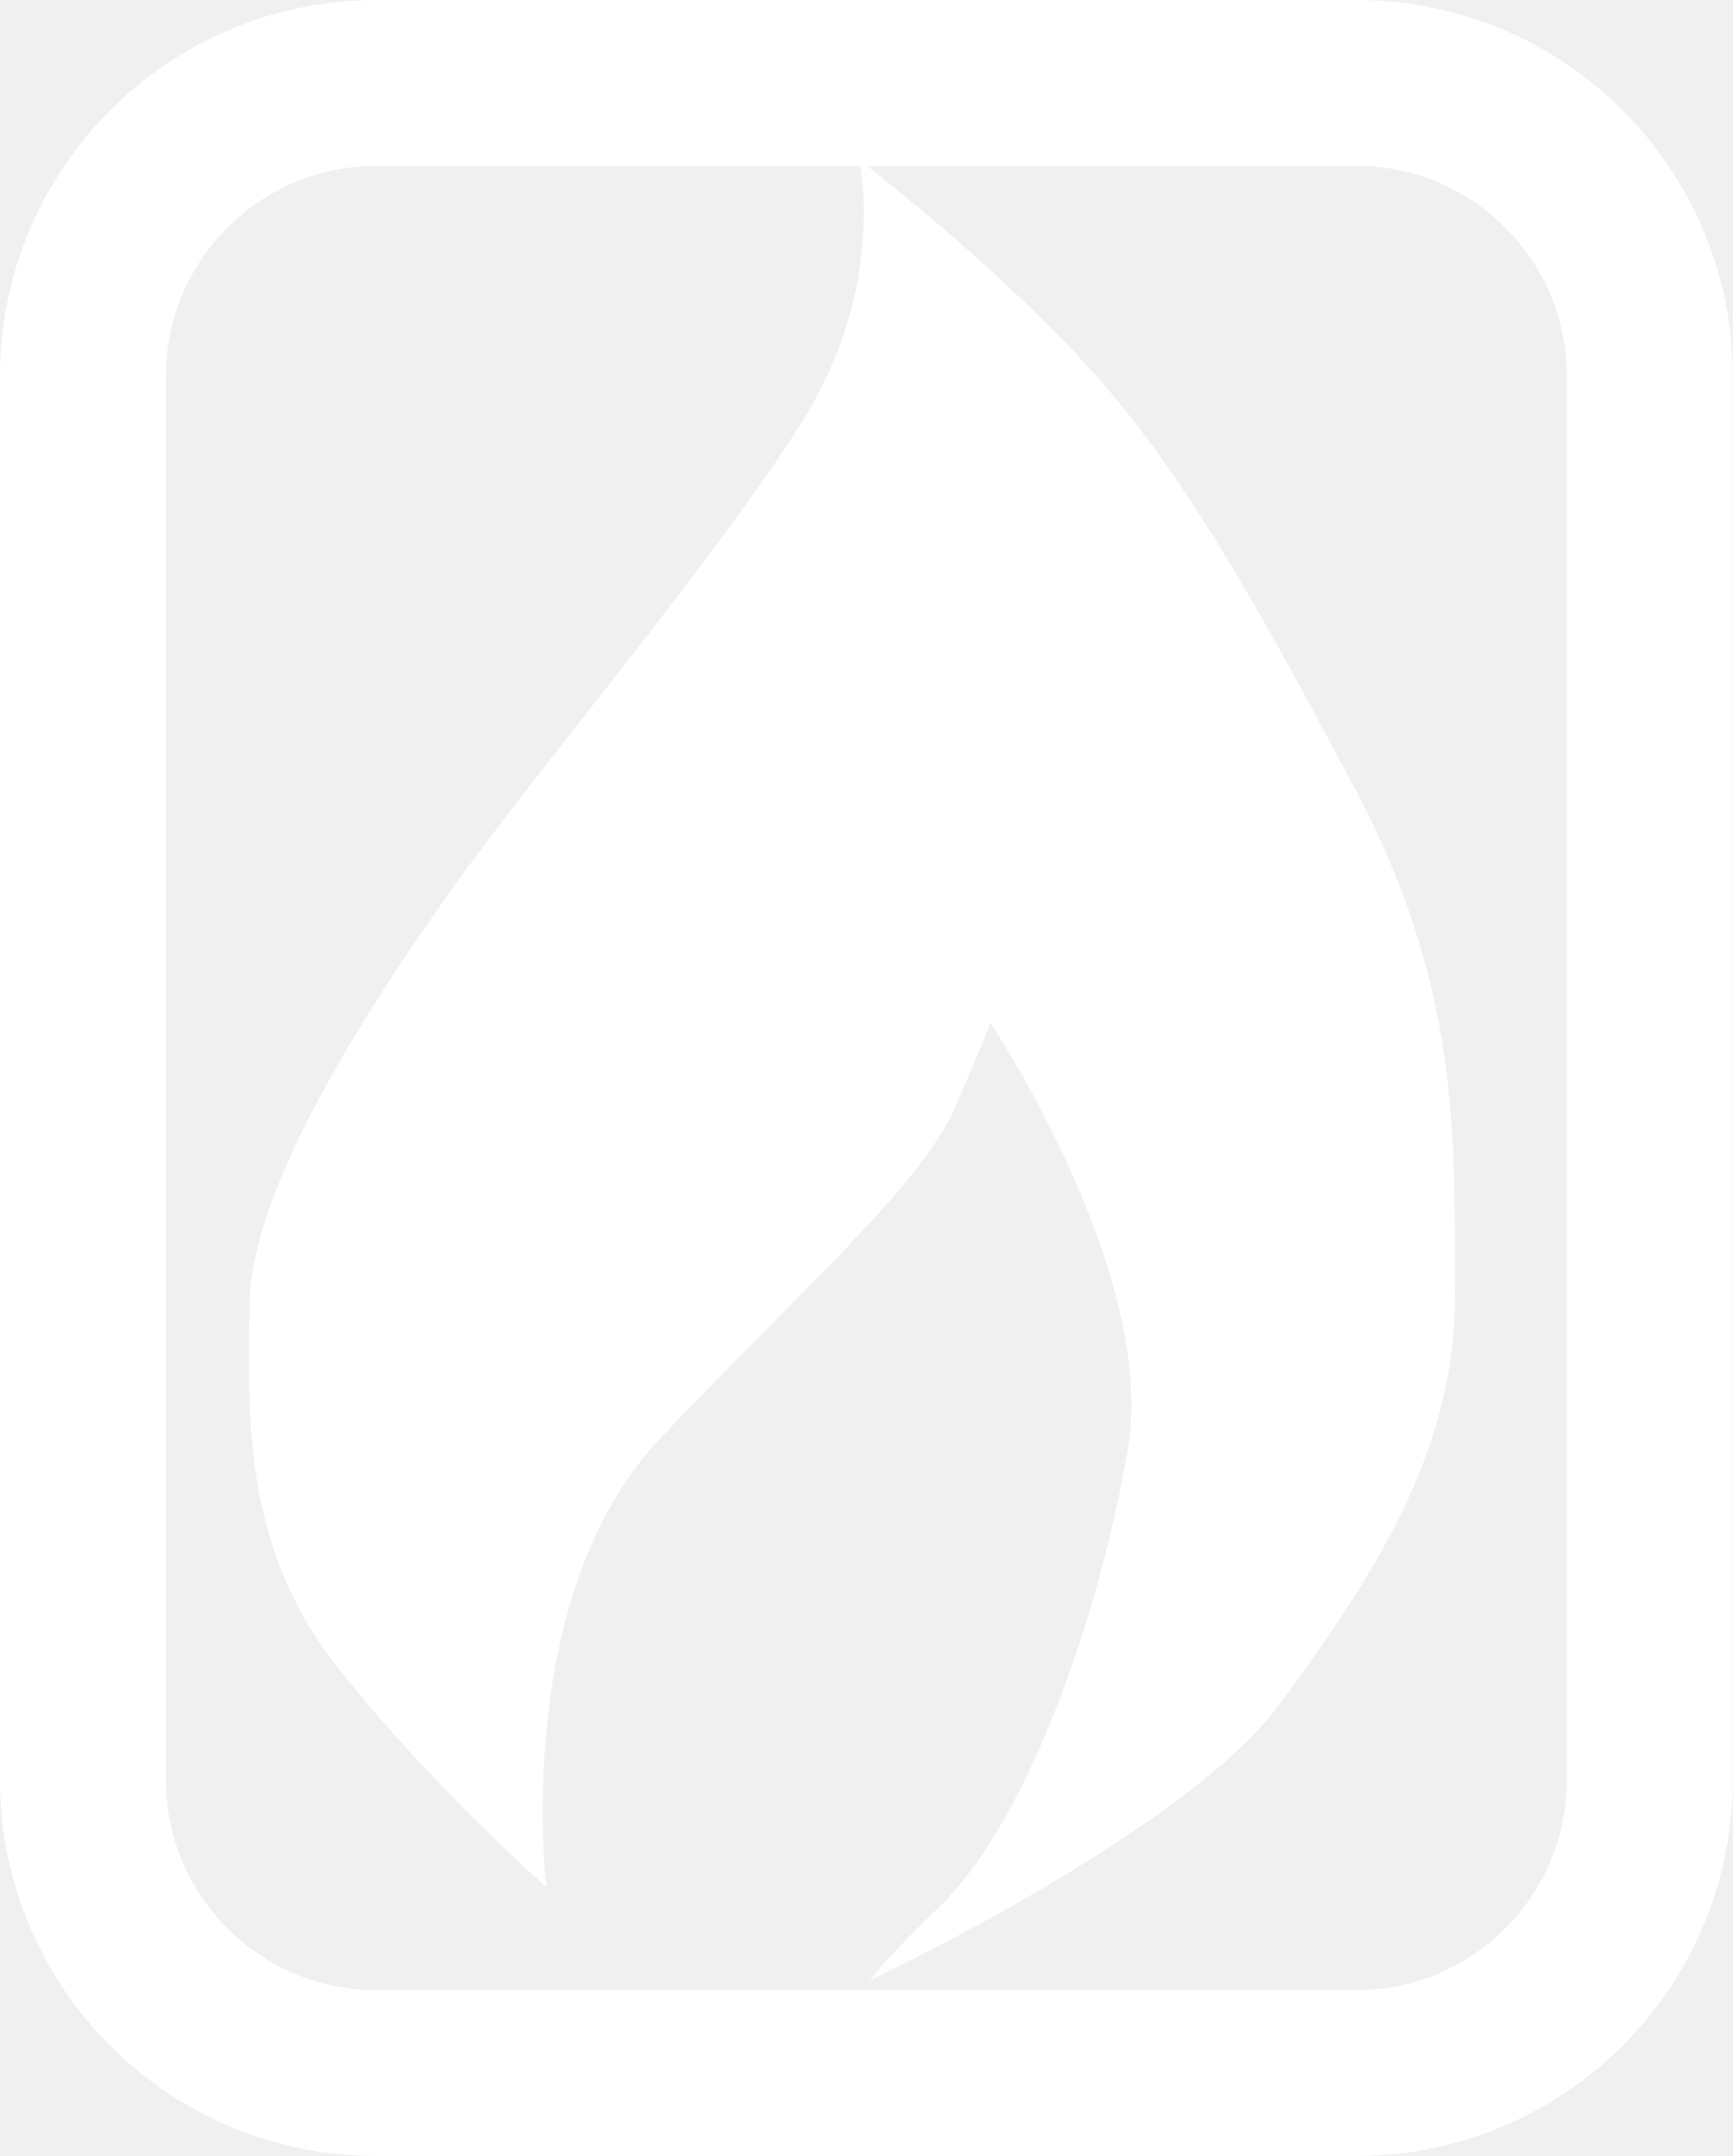
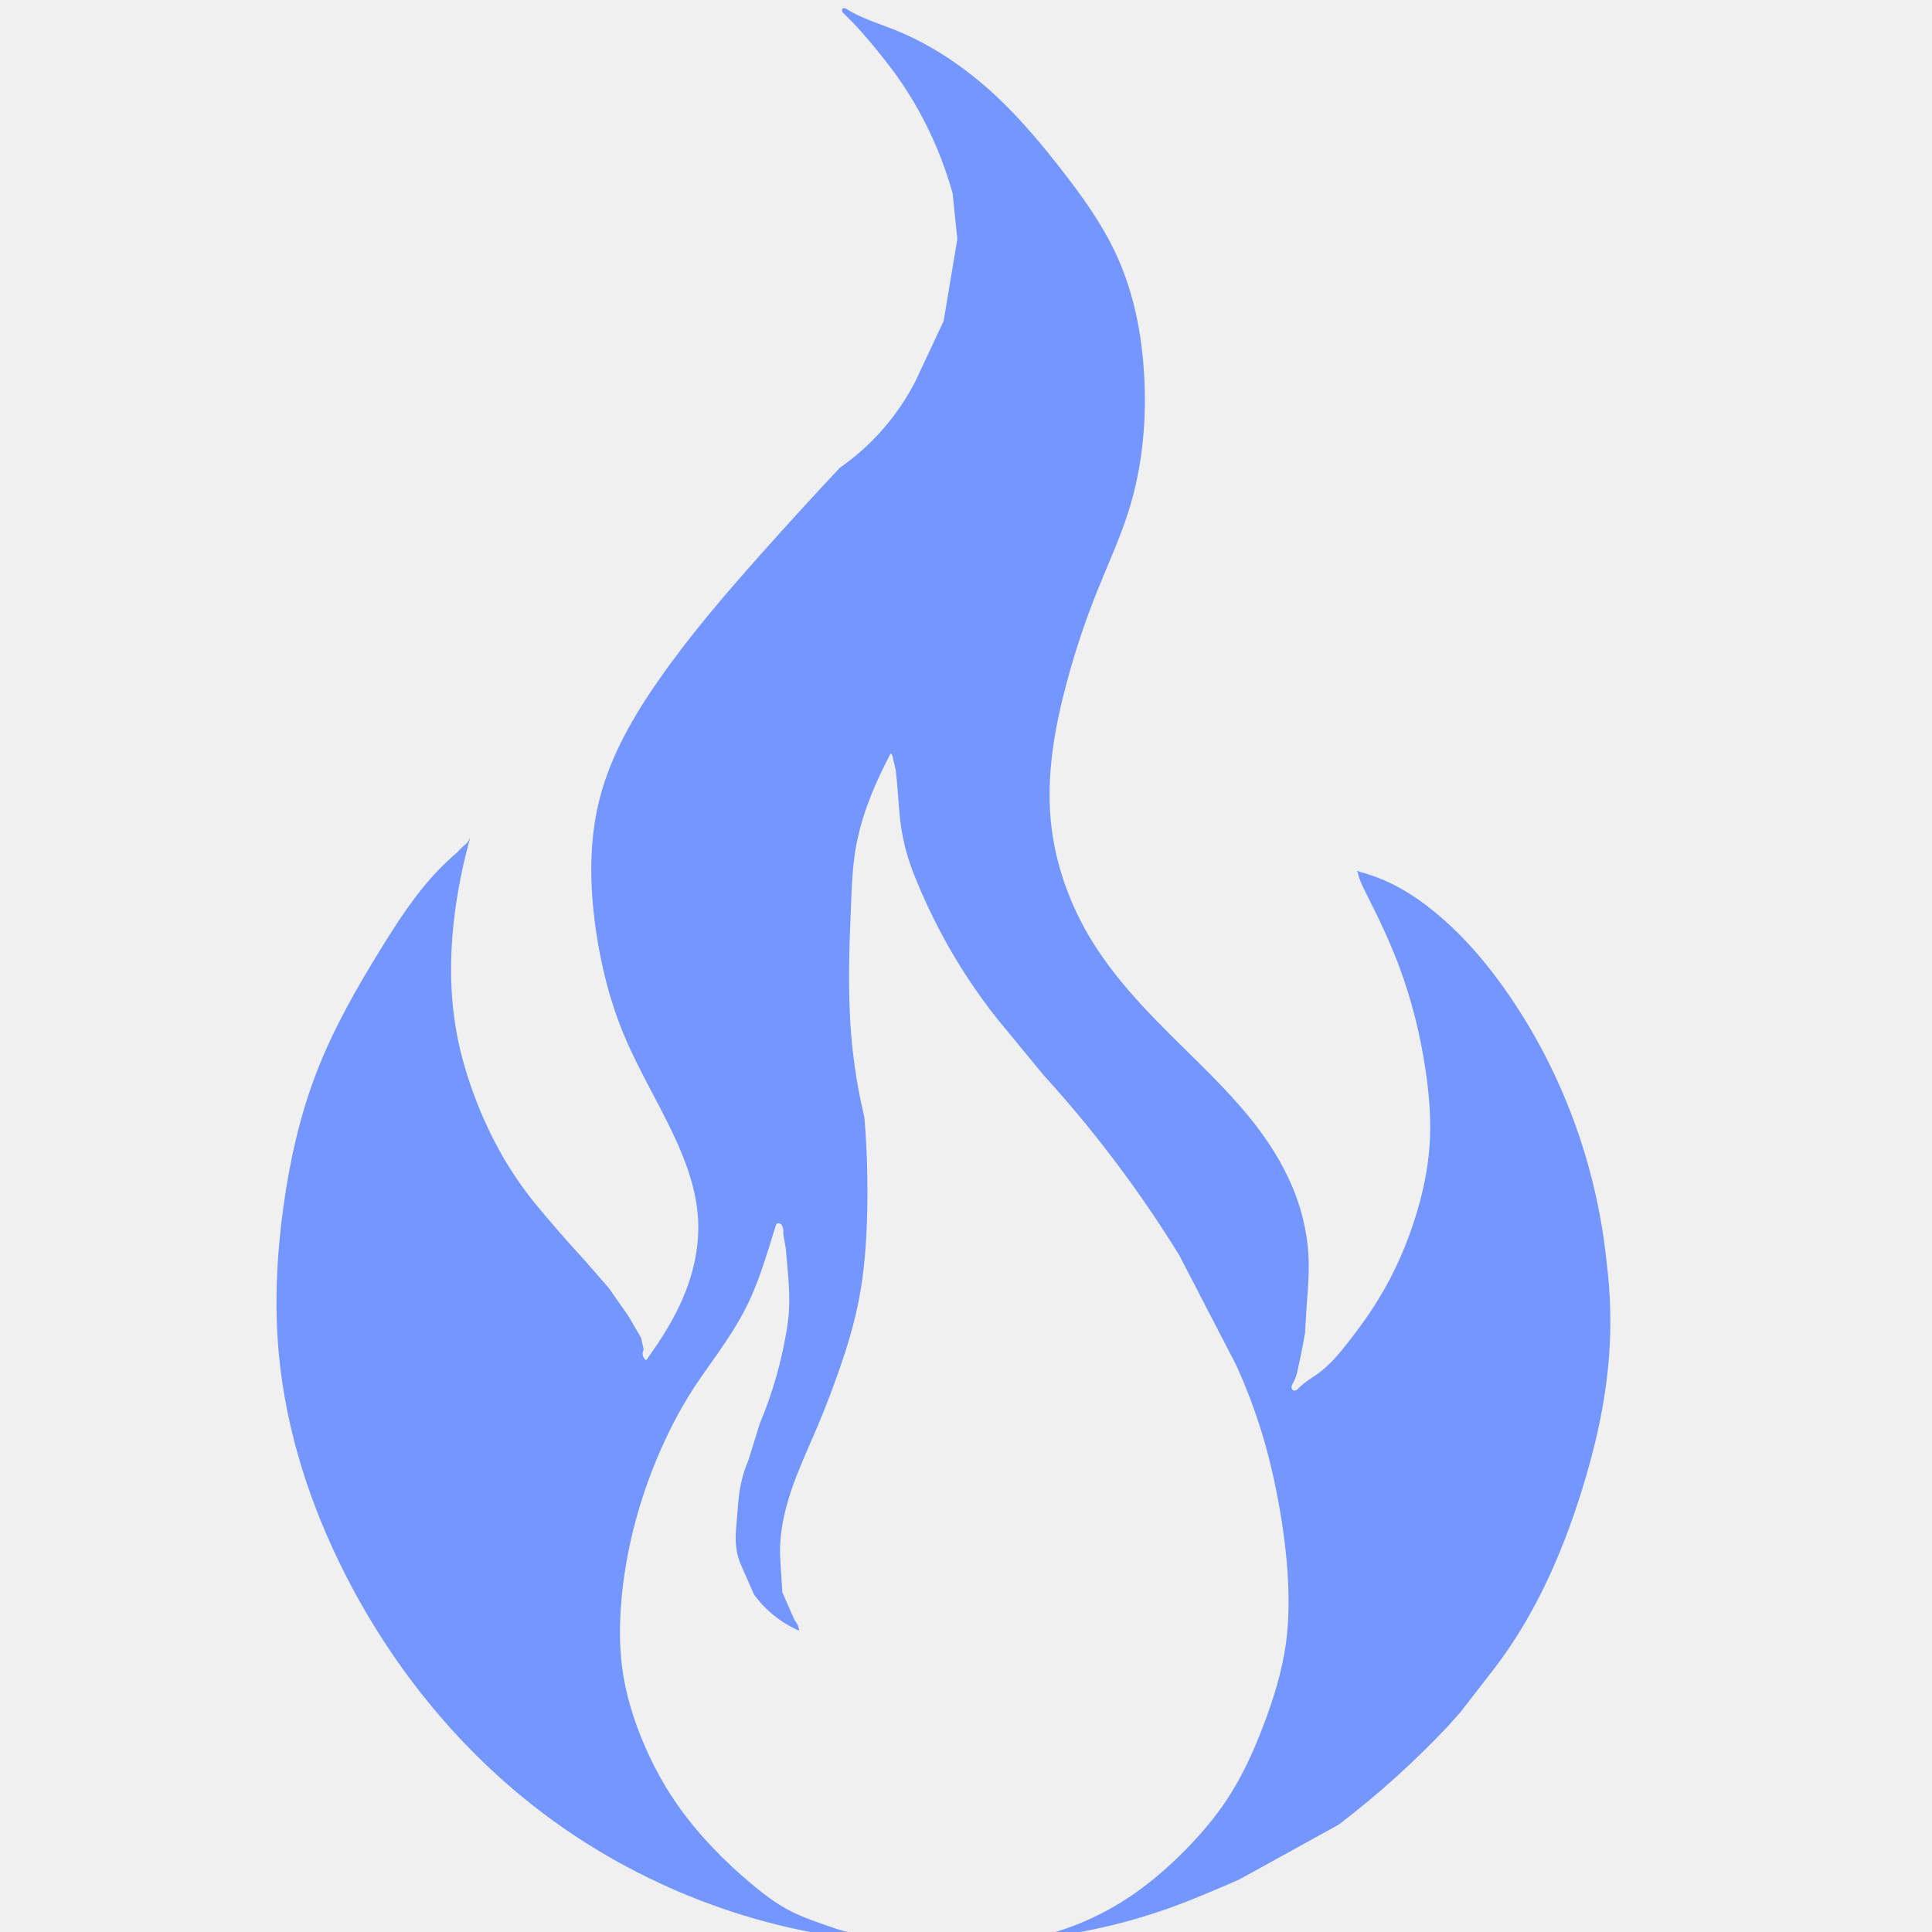
- <svg xmlns="http://www.w3.org/2000/svg" width="205.262" height="255.467" viewBox="0 0 205.262 255.467" version="1.1" id="SVGRoot" xml:space="preserve">
-   <defs id="defs686" />
-   <path style="opacity:1;fill:#ffffff;fill-opacity:1;stroke:none;stroke-width:35.172;stroke-linecap:round;stroke-linejoin:round;stroke-opacity:1" d="m 101.774,18.925 c 0,0 3.483,14.951 -6.966,31.397 -10.449,16.446 -31.462,41.24 -41.214,54.945 -9.752,13.705 -23.799,35.259 -24.032,49.089 -0.232,13.83 -0.697,29.154 10.449,43.233 11.145,14.079 24.728,26.04 24.728,26.04 0,0 -4.296,-34.637 13.699,-53.45 17.995,-18.813 30.881,-30.027 34.828,-39.246 3.947,-9.22 4.063,-9.718 4.063,-9.718 0,0 19.852,29.653 16.253,50.584 -3.599,20.931 -11.958,43.233 -21.361,53.201 0,0 -6.347,6.16 -7.989,8.186 -1.642,2.026 -1.231,1.498 -1.231,1.498 0,0 37.434,-17.62 48.598,-32.773 11.164,-15.153 20.851,-30.042 20.769,-48.543 -0.082,-18.501 0.739,-36.121 -11.821,-59.82 C 147.988,69.849 139.615,55.136 128.45,42.978 117.286,30.821 101.774,18.925 101.774,18.925 Z" id="path1" />
-   <rect style="opacity:1;fill:none;fill-opacity:1;stroke:#ffffff;stroke-width:19.654;stroke-linecap:round;stroke-linejoin:round;stroke-dasharray:none;stroke-opacity:1" id="rect1" width="185.609" height="235.813" x="9.827" y="9.827" ry="34.759" />
+ <svg xmlns="http://www.w3.org/2000/svg" version="1.1" id="svg1" width="256" height="256" viewBox="0 0 256 256">
+   <defs id="defs1">
+     </defs>
+   <g id="g1">
+     <path style="fill:#7496ff;fill-opacity:1;stroke-width:37.795;paint-order:fill markers stroke" d="m 498.206,362.959 c -7.381,7.884 -14.666,15.859 -21.851,23.921 -10.196,11.44 -20.213,23.084 -28.982,35.652 -7.101,10.177 -13.438,21.111 -16.561,33.122 -3.129,12.032 -2.913,24.725 -1.15,37.032 1.443,10.078 3.918,20.038 7.82,29.442 4.036,9.725 9.551,18.762 14.031,28.291 3.553,7.559 6.484,15.579 6.9,23.921 0.407,8.145 -1.623,16.296 -5.06,23.691 -2.336,5.027 -5.311,9.734 -8.51,14.261 -0.341,0.482 -0.685,0.963 -1.031,1.442 -0.386,-0.251 -0.689,-0.627 -0.854,-1.057 -0.237,-0.618 -0.175,-1.342 0.163,-1.911 l -0.732,-3.334 -3.619,-6.18 -5.489,-7.848 -6.668,-7.644 c -2.394,-2.597 -4.753,-5.226 -7.075,-7.888 -2.314,-2.652 -4.591,-5.336 -6.831,-8.051 -3.274,-4.022 -6.24,-8.294 -8.864,-12.767 -3.441,-5.866 -6.29,-12.071 -8.62,-18.46 -1.926,-5.281 -3.501,-10.696 -4.554,-16.217 -2.559,-13.41 -2.003,-27.283 0.352,-40.731 0.847,-4.836 1.924,-9.631 3.226,-14.364 l -0.013,-0.112 -0.065,0.014 -0.079,0.079 c -0.06,0.239 -0.159,0.468 -0.292,0.675 -0.286,0.447 -0.716,0.778 -1.121,1.121 -0.685,0.58 -1.323,1.217 -1.903,1.903 -1.875,1.588 -3.669,3.273 -5.371,5.046 -6.216,6.474 -11.153,14.05 -15.877,21.681 -6.902,11.15 -13.463,22.584 -18.216,34.806 -4.748,12.209 -7.641,25.082 -9.433,38.058 -1.889,13.678 -2.569,27.562 -1.301,41.311 2.009,21.787 8.909,42.973 18.867,62.455 12.692,24.83 30.475,47.139 52.371,64.407 26.977,21.275 60.107,34.653 94.292,38.079 0.027,0.044 0.076,0.074 0.127,0.078 0.051,0.004 0.104,-0.018 0.137,-0.057 0.035,-0.041 0.047,-0.097 0.044,-0.151 -0.004,-0.053 -0.022,-0.105 -0.044,-0.154 -0.098,-0.224 -0.262,-0.417 -0.468,-0.549 L 504.62,775.461 c -0.626,-0.287 -1.281,-0.512 -1.952,-0.671 -0.827,-0.196 -1.674,-0.291 -2.508,-0.455 -1.453,-0.286 -2.856,-0.78 -4.255,-1.265 -4.182,-1.45 -8.41,-2.845 -12.306,-4.945 -3.47,-1.87 -6.624,-4.272 -9.661,-6.785 -3.993,-3.306 -7.811,-6.827 -11.386,-10.581 -4.927,-5.174 -9.398,-10.801 -13.111,-16.906 -2.265,-3.724 -4.243,-7.618 -5.98,-11.616 -3.11,-7.157 -5.455,-14.685 -6.44,-22.426 -0.752,-5.906 -0.708,-11.892 -0.23,-17.826 1.134,-14.077 4.716,-27.923 10.188,-40.942 2.885,-6.864 6.298,-13.515 10.372,-19.747 2.131,-3.261 4.439,-6.402 6.668,-9.596 3.191,-4.573 6.232,-9.274 8.62,-14.313 1.303,-2.749 2.407,-5.588 3.416,-8.457 1.529,-4.351 2.841,-8.775 4.229,-13.174 0.006,-0.02 0.013,-0.041 0.02,-0.061 0.045,-0.122 0.126,-0.231 0.229,-0.31 0.104,-0.079 0.23,-0.127 0.36,-0.137 0.266,-0.029 0.541,0.05 0.752,0.213 0.245,0.19 0.394,0.48 0.498,0.773 0.212,0.596 0.272,1.246 0.173,1.87 l 0.732,4.239 c 0.167,1.843 0.33,3.686 0.488,5.53 0.281,3.274 0.547,6.555 0.488,9.84 -0.051,2.865 -0.351,5.725 -0.895,8.539 -0.707,4.084 -1.63,8.131 -2.765,12.117 -1.285,4.514 -2.842,8.951 -4.659,13.279 l -3.147,10.143 c -1.175,2.759 -2.008,5.663 -2.473,8.625 -0.397,2.531 -0.526,5.095 -0.748,7.648 -0.198,2.277 -0.47,4.56 -0.345,6.843 0.105,1.921 0.494,3.826 1.15,5.635 l 3.968,9.028 c 2.043,2.808 4.562,5.269 7.418,7.245 1.597,1.105 3.299,2.06 5.075,2.846 0.028,0.007 0.058,0.007 0.086,0 0.028,-0.007 0.053,-0.021 0.074,-0.041 0.021,-0.02 0.036,-0.044 0.045,-0.072 0.009,-0.027 0.01,-0.056 0.005,-0.084 -0.006,-0.028 -0.018,-0.054 -0.037,-0.076 -0.052,-0.268 -0.125,-0.533 -0.216,-0.791 -0.228,-0.647 -0.576,-1.251 -1.021,-1.773 l -3.467,-7.872 -0.569,-9.094 c -0.072,-1.18 -0.092,-2.362 -0.061,-3.544 0.166,-6.191 1.755,-12.268 3.881,-18.085 1.947,-5.327 4.347,-10.475 6.555,-15.698 1.78,-4.21 3.437,-8.471 5.003,-12.766 1.009,-2.767 1.98,-5.547 2.878,-8.351 1.58,-4.935 2.935,-9.947 3.903,-15.037 1.474,-7.75 2.045,-15.647 2.247,-23.533 0.234,-9.129 -0.024,-18.27 -0.771,-27.371 -1.826,-7.633 -3.068,-15.405 -3.712,-23.227 -1.028,-12.49 -0.529,-25.05 0,-37.571 0.198,-4.676 0.401,-9.365 1.139,-13.987 1.37,-8.584 4.565,-16.787 8.457,-24.559 0.464,-0.927 0.939,-1.849 1.423,-2.765 0.021,-0.027 0.049,-0.048 0.081,-0.061 0.056,-0.022 0.122,-0.016 0.173,0.015 0.051,0.032 0.086,0.088 0.091,0.148 l 0.264,0.427 c 0.004,0.143 0.017,0.286 0.041,0.427 0.024,0.144 0.058,0.287 0.102,0.427 l 0.732,3.029 c 0.206,1.793 0.382,3.589 0.529,5.388 0.267,3.283 0.436,6.576 0.874,9.84 0.709,5.278 2.128,10.46 4.205,15.363 2.105,5.219 4.487,10.327 7.13,15.296 4.542,8.535 9.86,16.657 15.867,24.233 l 13.011,15.776 c 7.965,8.75 15.473,17.915 22.485,27.446 5.518,7.5 10.728,15.226 15.614,23.153 l 15.942,30.781 c 3.644,7.972 6.61,16.254 8.855,24.726 1.186,4.476 2.172,9.005 3.014,13.559 1.412,7.63 2.423,15.343 2.765,23.095 0.251,5.699 0.14,11.428 -0.651,17.078 -1.06,7.583 -3.331,14.949 -6.018,22.119 -2.822,7.532 -6.132,14.925 -10.572,21.632 -3.173,4.794 -6.902,9.203 -10.897,13.337 -5.717,5.916 -12.019,11.308 -19.029,15.614 -7.608,4.673 -16.018,8.034 -24.75,9.892 -0.209,0.036 -0.417,0.079 -0.623,0.129 -0.023,0.006 -0.047,0.012 -0.07,0.018 l -0.019,0.023 c 7.4e-4,0.005 0.002,0.011 0.004,0.016 0.008,0.021 0.026,0.037 0.047,0.043 0.011,0.009 0.023,0.017 0.035,0.023 0.023,0.013 0.049,0.023 0.074,0.031 0.028,0.009 0.057,0.015 0.086,0.019 l 0.124,0.019 c 1.103,0.065 2.211,0.065 3.314,0 2.53,-0.149 5.039,-0.641 7.438,-1.459 10.873,-1.793 21.562,-4.698 31.847,-8.654 1.854,-0.713 3.695,-1.46 5.531,-2.219 3.486,-1.439 6.955,-2.919 10.406,-4.438 l 27.938,-15.406 c 5.646,-4.309 11.111,-8.856 16.375,-13.625 4.886,-4.426 9.599,-9.044 14.125,-13.838 l 3.609,-4.023 7.469,-9.634 c 2.911,-3.622 5.627,-7.4 8.132,-11.314 8.089,-12.638 13.929,-26.61 18.429,-40.924 3.852,-12.252 6.755,-24.851 7.778,-37.653 0.705,-8.828 0.513,-17.727 -0.575,-26.517 -0.916,-9.15 -2.604,-18.223 -5.038,-27.091 -4.689,-17.08 -12.171,-33.4 -22.141,-48.039 -5.965,-8.758 -12.855,-16.955 -21.036,-23.688 -3.82,-3.144 -7.925,-5.968 -12.374,-8.132 -2.942,-1.431 -6.026,-2.568 -9.192,-3.39 -0.009,-0.038 -0.029,-0.073 -0.057,-0.101 -0.027,-0.028 -0.062,-0.048 -0.1,-0.059 -0.038,-0.01 -0.078,-0.01 -0.116,2.1e-4 -0.038,0.01 -0.073,0.031 -0.1,0.059 -0.04,0.041 -0.063,0.099 -0.062,0.156 0.045,0.014 0.087,0.035 0.125,0.062 0.071,0.052 0.125,0.126 0.153,0.209 0.028,0.083 0.029,0.175 0.003,0.259 0.01,0.042 0.021,0.083 0.031,0.125 0.532,2.09 1.532,4.026 2.509,5.949 3.311,6.516 6.449,13.132 9.016,19.976 3.592,9.58 6.047,19.573 7.513,29.698 0.987,6.816 1.527,13.723 1.061,20.594 -0.431,6.355 -1.722,12.633 -3.536,18.738 -2.576,8.674 -6.22,17.041 -10.96,24.749 -2.571,4.18 -5.458,8.159 -8.485,12.021 -2.425,3.093 -4.975,6.145 -8.132,8.485 -1.897,1.406 -4.008,2.553 -5.657,4.243 -0.194,0.199 -0.384,0.407 -0.619,0.556 -0.118,0.074 -0.246,0.132 -0.382,0.162 -0.136,0.029 -0.279,0.029 -0.413,-0.01 -0.229,-0.068 -0.415,-0.252 -0.513,-0.47 -0.098,-0.218 -0.114,-0.468 -0.076,-0.704 0.077,-0.472 0.357,-0.882 0.589,-1.301 0.618,-1.117 0.915,-2.378 1.193,-3.624 0.744,-3.327 1.408,-6.673 1.989,-10.032 0.148,-2.904 0.325,-5.806 0.53,-8.706 0.272,-3.843 0.594,-7.691 0.498,-11.542 -0.16,-6.402 -1.484,-12.76 -3.75,-18.75 -2.477,-6.547 -6.064,-12.64 -10.25,-18.25 -6.319,-8.469 -13.971,-15.836 -21.5,-23.25 -9.181,-9.04 -18.313,-18.313 -25.125,-29.25 -6.488,-10.417 -10.752,-22.279 -11.875,-34.5 -1.177,-12.805 1.074,-25.697 4.375,-38.125 2.346,-8.831 5.225,-17.519 8.625,-26 3.064,-7.644 6.556,-15.135 9,-23 3.803,-12.237 4.994,-25.207 4.25,-38 -0.659,-11.324 -2.851,-22.653 -7.5,-33 -4.113,-9.153 -10.055,-17.356 -16.25,-25.25 -5.071,-6.462 -10.355,-12.78 -16.25,-18.5 -8.756,-8.496 -18.917,-15.671 -30.25,-20.188 -4.498,-1.793 -9.206,-3.184 -13.312,-5.75 -0.172,-0.108 -0.347,-0.219 -0.543,-0.272 -0.098,-0.027 -0.201,-0.038 -0.302,-0.026 -0.101,0.012 -0.2,0.048 -0.28,0.111 -0.099,0.077 -0.166,0.192 -0.196,0.314 -0.029,0.122 -0.023,0.251 0.008,0.373 0.044,0.176 0.138,0.337 0.25,0.48 0.112,0.143 0.244,0.269 0.375,0.395 0.763,0.737 1.514,1.486 2.25,2.25 1.69,1.753 3.302,3.579 4.875,5.438 2.607,3.08 5.109,6.249 7.5,9.5 4.585,6.463 8.45,13.436 11.5,20.75 1.689,4.049 3.128,8.203 4.307,12.429 l 1.326,12.861 -3.845,23.025 -7.999,17.059 c -3.645,7.069 -8.565,13.479 -14.451,18.827 -2.133,1.938 -4.392,3.737 -6.757,5.384 z" id="path4" transform="matrix(0.4715118,0,0,0.4715118,-123.6419,-109.1472)" />
+   </g>
</svg>
